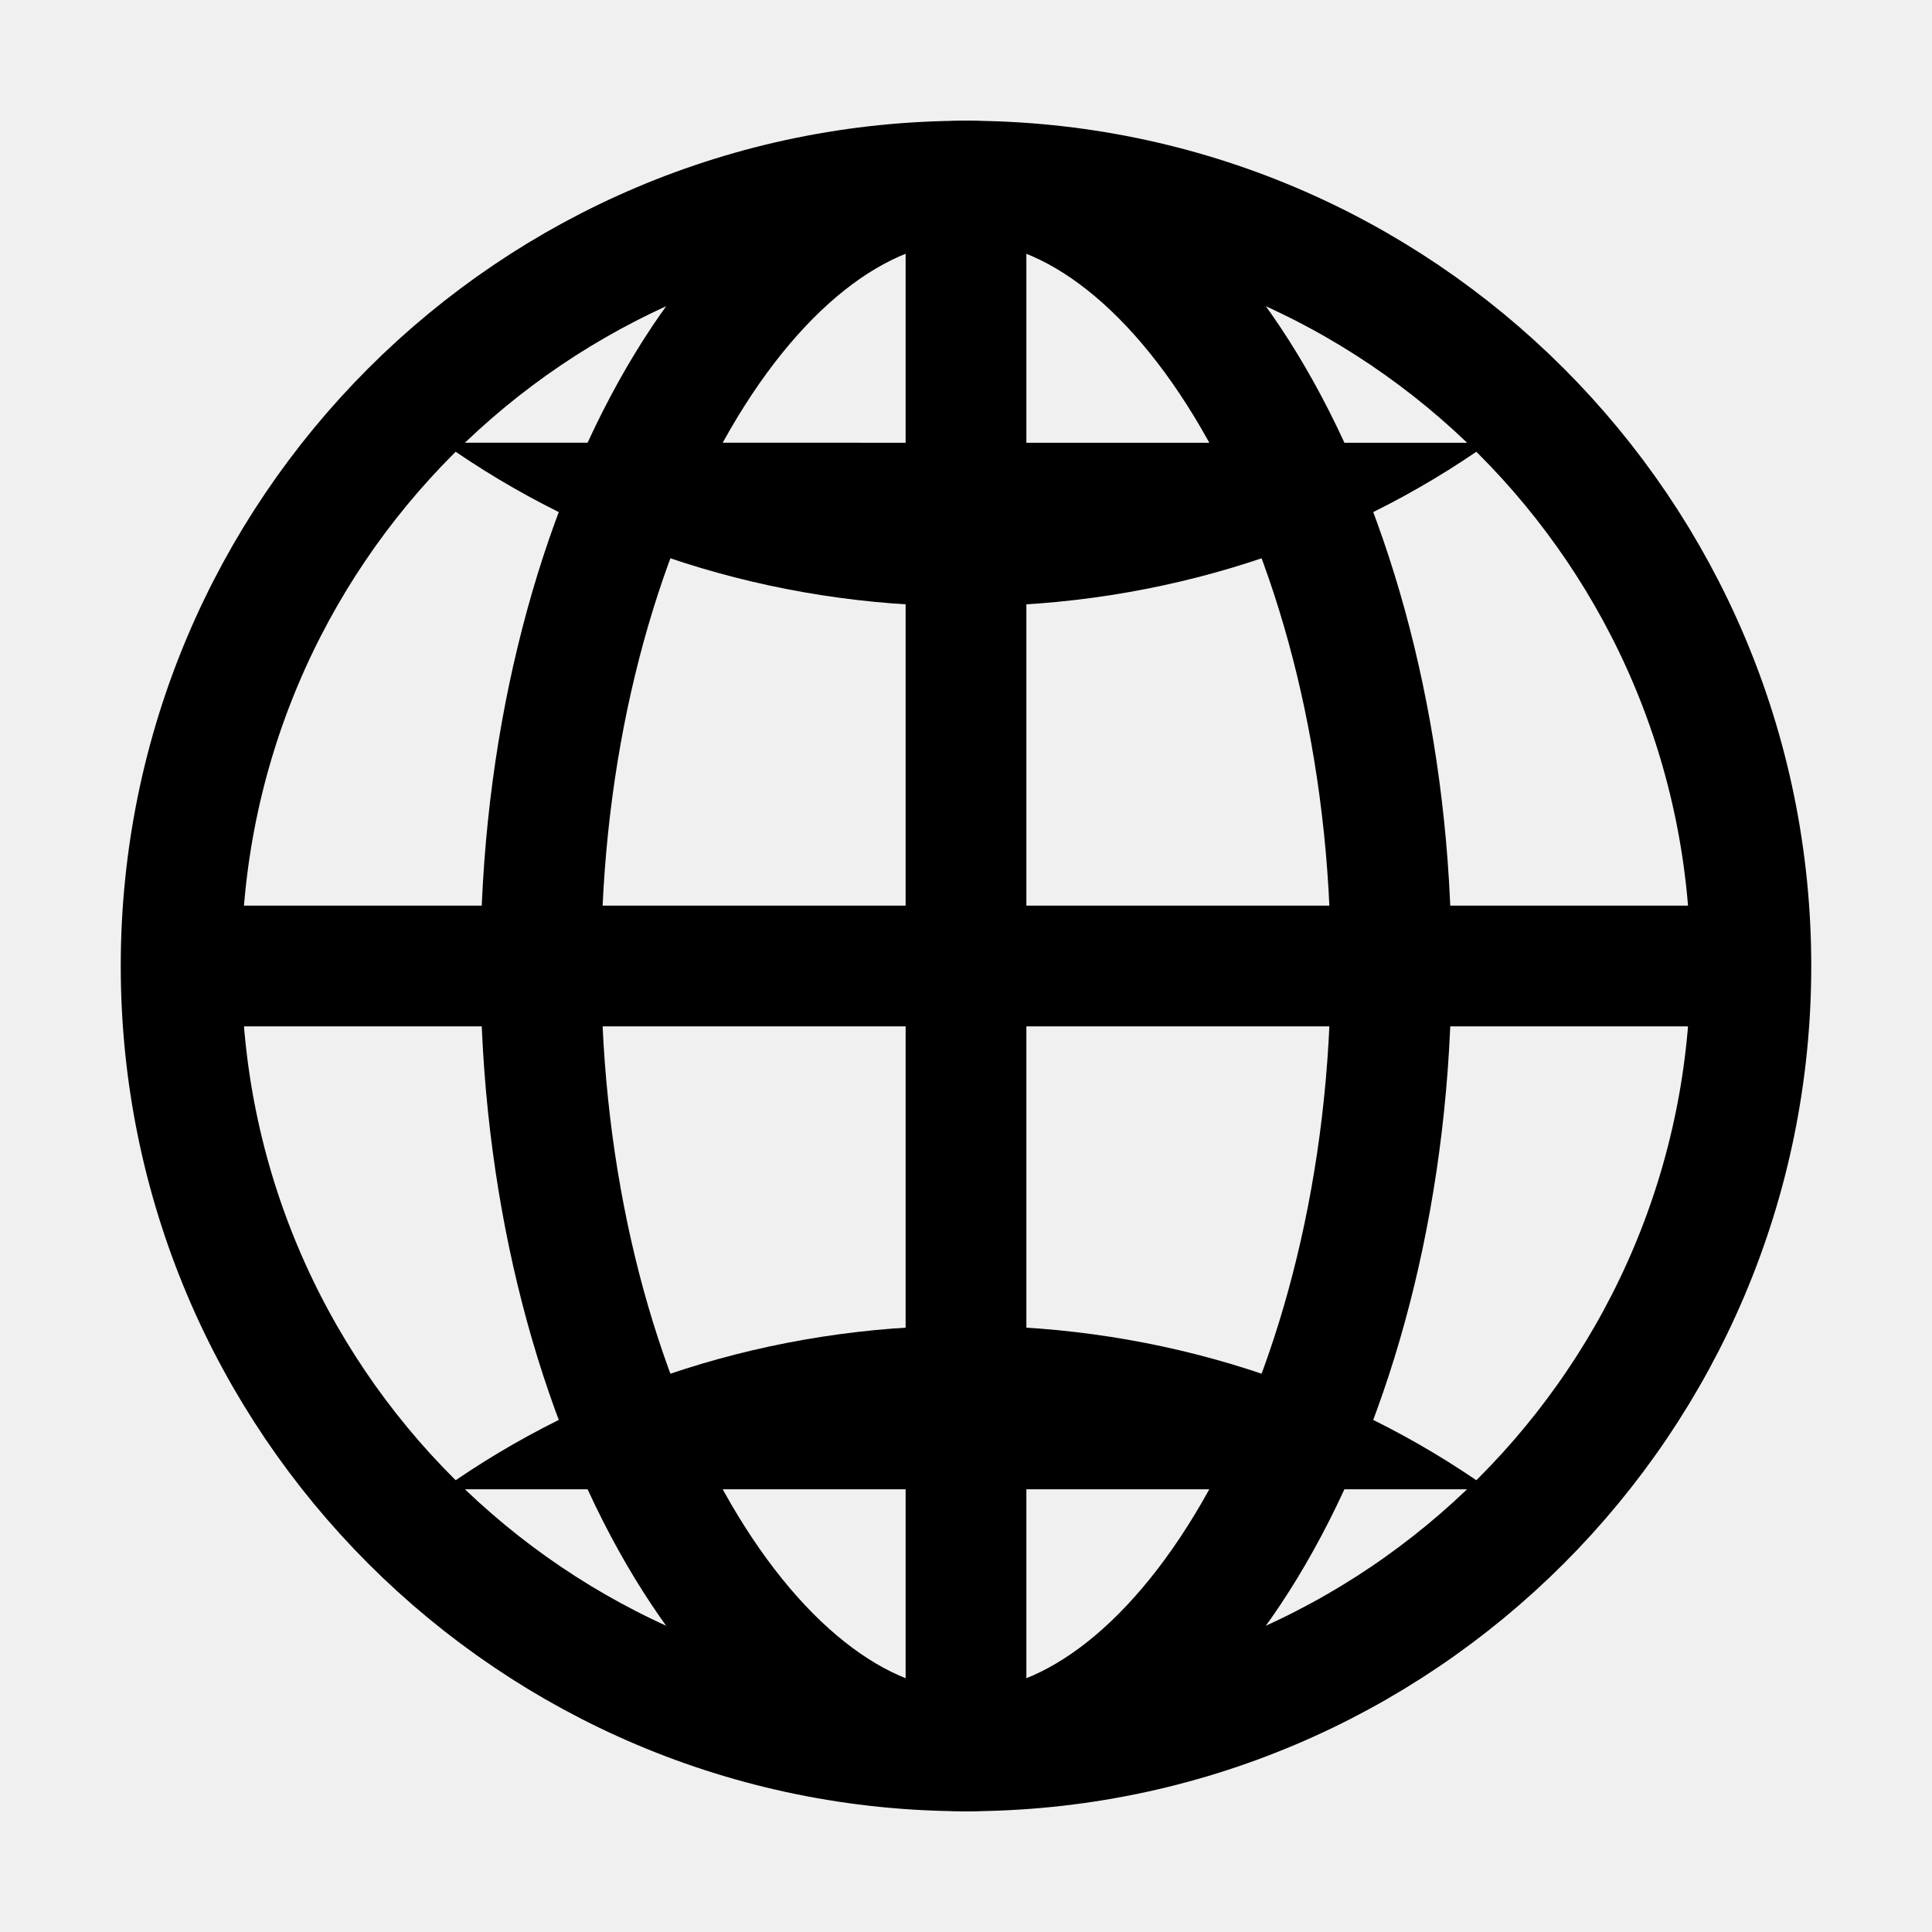
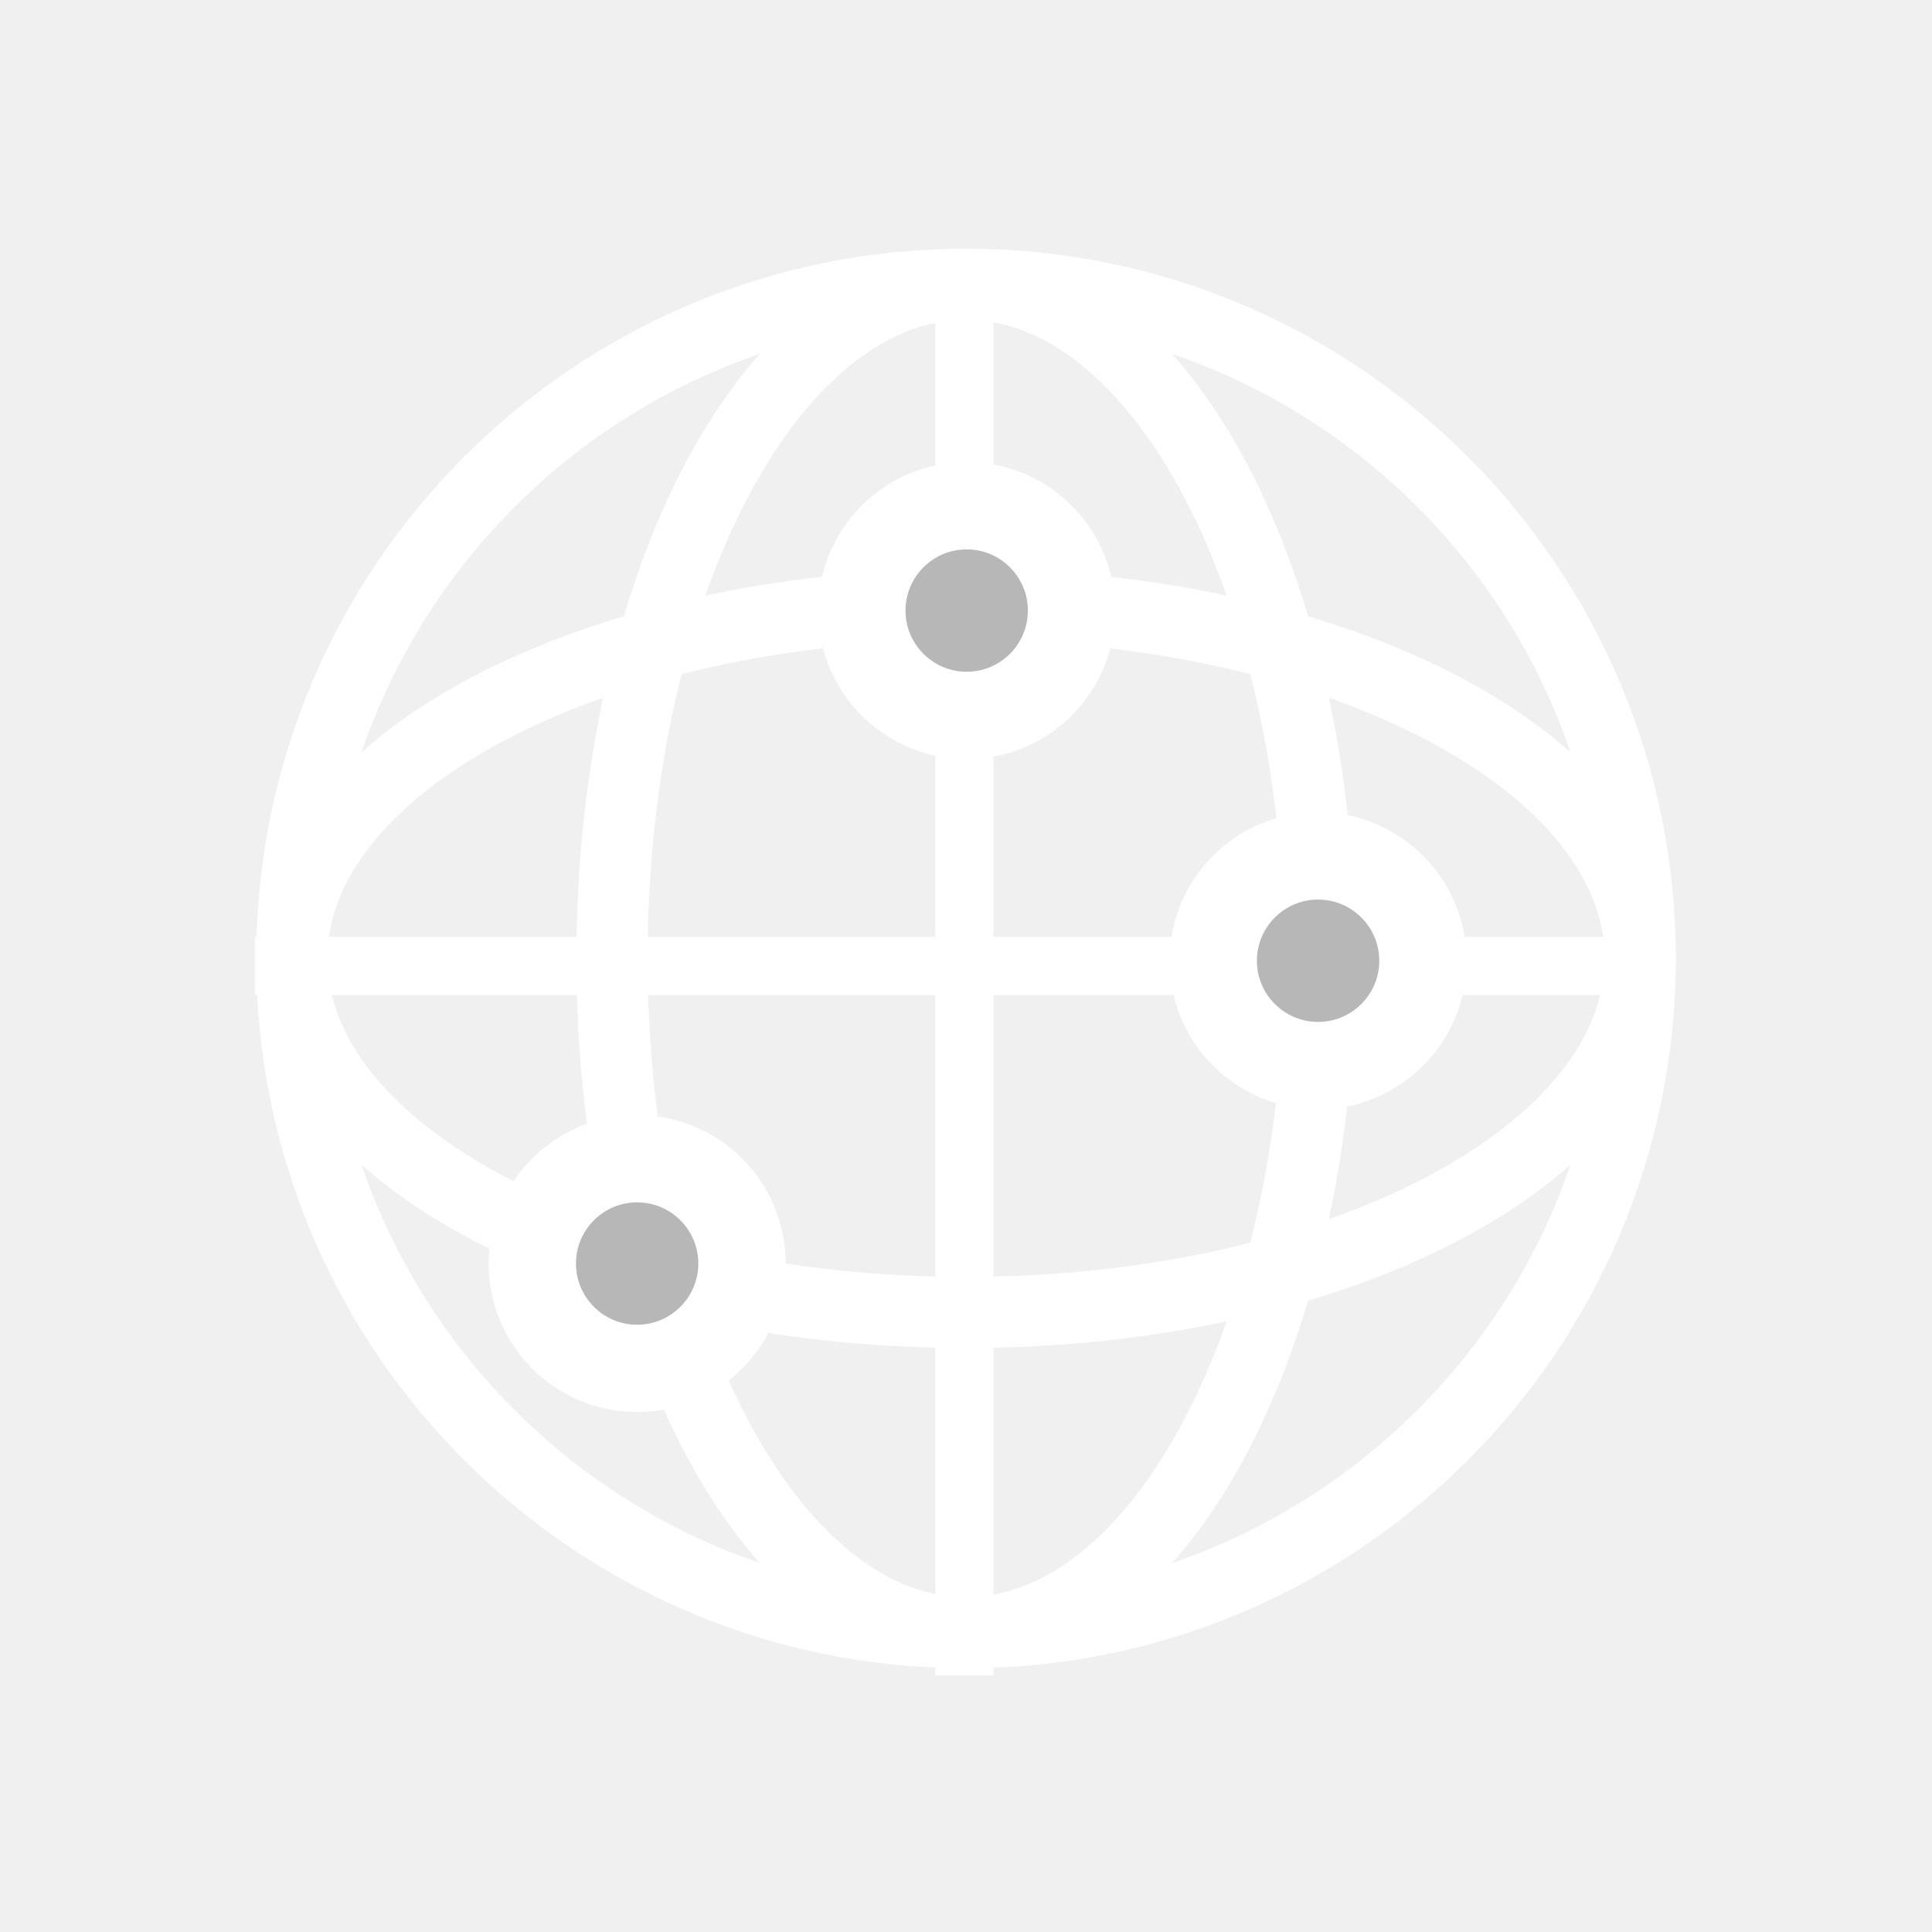
- <svg xmlns="http://www.w3.org/2000/svg" class="ionicon" viewBox="0 0 512 512">
-   <path d="M256 48C141.13 48 48 141.13 48 256s93.13 208 208 208 208-93.13 208-208S370.87 48 256 48z" fill="none" stroke="currentColor" stroke-miterlimit="10" stroke-width="32" />
-   <path d="M256 48c-58.07 0-112.67 93.13-112.67 208S197.93 464 256 464s112.67-93.13 112.67-208S314.07 48 256 48z" fill="none" stroke="currentColor" stroke-miterlimit="10" stroke-width="32" />
-   <path d="M117.33 117.33c38.24 27.15 86.38 43.34 138.67 43.34s100.43-16.19 138.67-43.34M394.67 394.67c-38.24-27.15-86.38-43.34-138.67-43.34s-100.43 16.19-138.67 43.34" stroke-linejoin="round" stroke-width="32" />
-   <path fill="none" stroke="currentColor" stroke-miterlimit="10" stroke-width="32" d="M256 48v416M464 256H48" />
+ <svg xmlns="http://www.w3.org/2000/svg" width="100" height="100" viewBox="0 0 100 100" fill="none">
+   <mask id="mask0_448_561" style="mask-type:luminance" maskUnits="userSpaceOnUse" x="0" y="0" width="100" height="100">
+     <path d="M100 0H0V100H100V0Z" fill="white" />
+   </mask>
+   <g mask="url(#mask0_448_561)">
+     <path d="M50 14.714C69.259 14.714 84.895 30.351 84.895 49.61C84.895 68.869 69.259 84.506 50 84.506C30.741 84.506 15.104 68.869 15.104 49.61C15.104 30.351 30.741 14.714 50 14.714Z" stroke="white" stroke-width="3.683" />
+     <path d="M50 31.289C69.259 31.289 84.895 39.499 84.895 49.61C84.895 59.721 69.259 67.931 50 67.931C30.741 67.931 15.104 59.721 15.104 49.61C15.104 39.499 30.741 31.289 50 31.289Z" stroke="white" stroke-width="3.683" />
+     <path d="M50 14.714C60.111 14.714 68.321 30.351 68.321 49.61C68.321 68.869 60.111 84.506 50 84.506C39.889 84.506 31.679 68.869 31.679 49.61C31.679 30.351 39.889 14.714 50 14.714Z" stroke="white" stroke-width="3.683" />
+     <path d="M50.339 14.361V85.639H49.496V14.361H50.339Z" stroke="white" stroke-width="2.165" />
+     <path d="M85.557 50.422H14.278V49.578H85.557V50.422Z" stroke="white" stroke-width="2.165" />
+     <path d="M32.978 59.974C35.973 59.974 38.405 62.406 38.405 65.401C38.405 68.396 35.973 70.828 32.978 70.828C29.983 70.828 27.551 68.396 27.551 65.401C27.551 62.406 29.983 59.974 32.978 59.974Z" fill="#B7B7B7" />
+     <path d="M32.978 59.974C35.973 59.974 38.405 62.406 38.405 65.401C38.405 68.396 35.973 70.828 32.978 70.828C29.983 70.828 27.551 68.396 27.551 65.401C27.551 62.406 29.983 59.974 32.978 59.974Z" fill="#B7B7B7" stroke="white" stroke-width="4.521" />
+     <path d="M55.463 31.603C55.463 34.598 53.031 37.03 50.036 37.03C47.041 37.03 44.609 34.598 44.609 31.603C44.609 28.608 47.041 26.176 50.036 26.176C53.031 26.176 55.463 28.608 55.463 31.603Z" fill="#B7B7B7" />
+     <path d="M55.463 31.603C55.463 34.598 53.031 37.03 50.036 37.03C47.041 37.03 44.609 34.598 44.609 31.603C44.609 28.608 47.041 26.176 50.036 26.176C53.031 26.176 55.463 28.608 55.463 31.603Z" fill="#B7B7B7" stroke="white" stroke-width="4.521" />
+     <path d="M73.651 49.728C73.651 52.723 71.219 55.155 68.224 55.155C65.229 55.155 62.797 52.723 62.797 49.728C62.797 46.733 65.229 44.301 68.224 44.301C71.219 44.301 73.651 46.733 73.651 49.728Z" fill="white" />
+     <path d="M73.651 49.728C73.651 52.723 71.219 55.155 68.224 55.155C65.229 55.155 62.797 52.723 62.797 49.728C62.797 46.733 65.229 44.301 68.224 44.301C71.219 44.301 73.651 46.733 73.651 49.728Z" fill="#B7B7B7" stroke="white" stroke-width="4.521" />
+   </g>
</svg>
